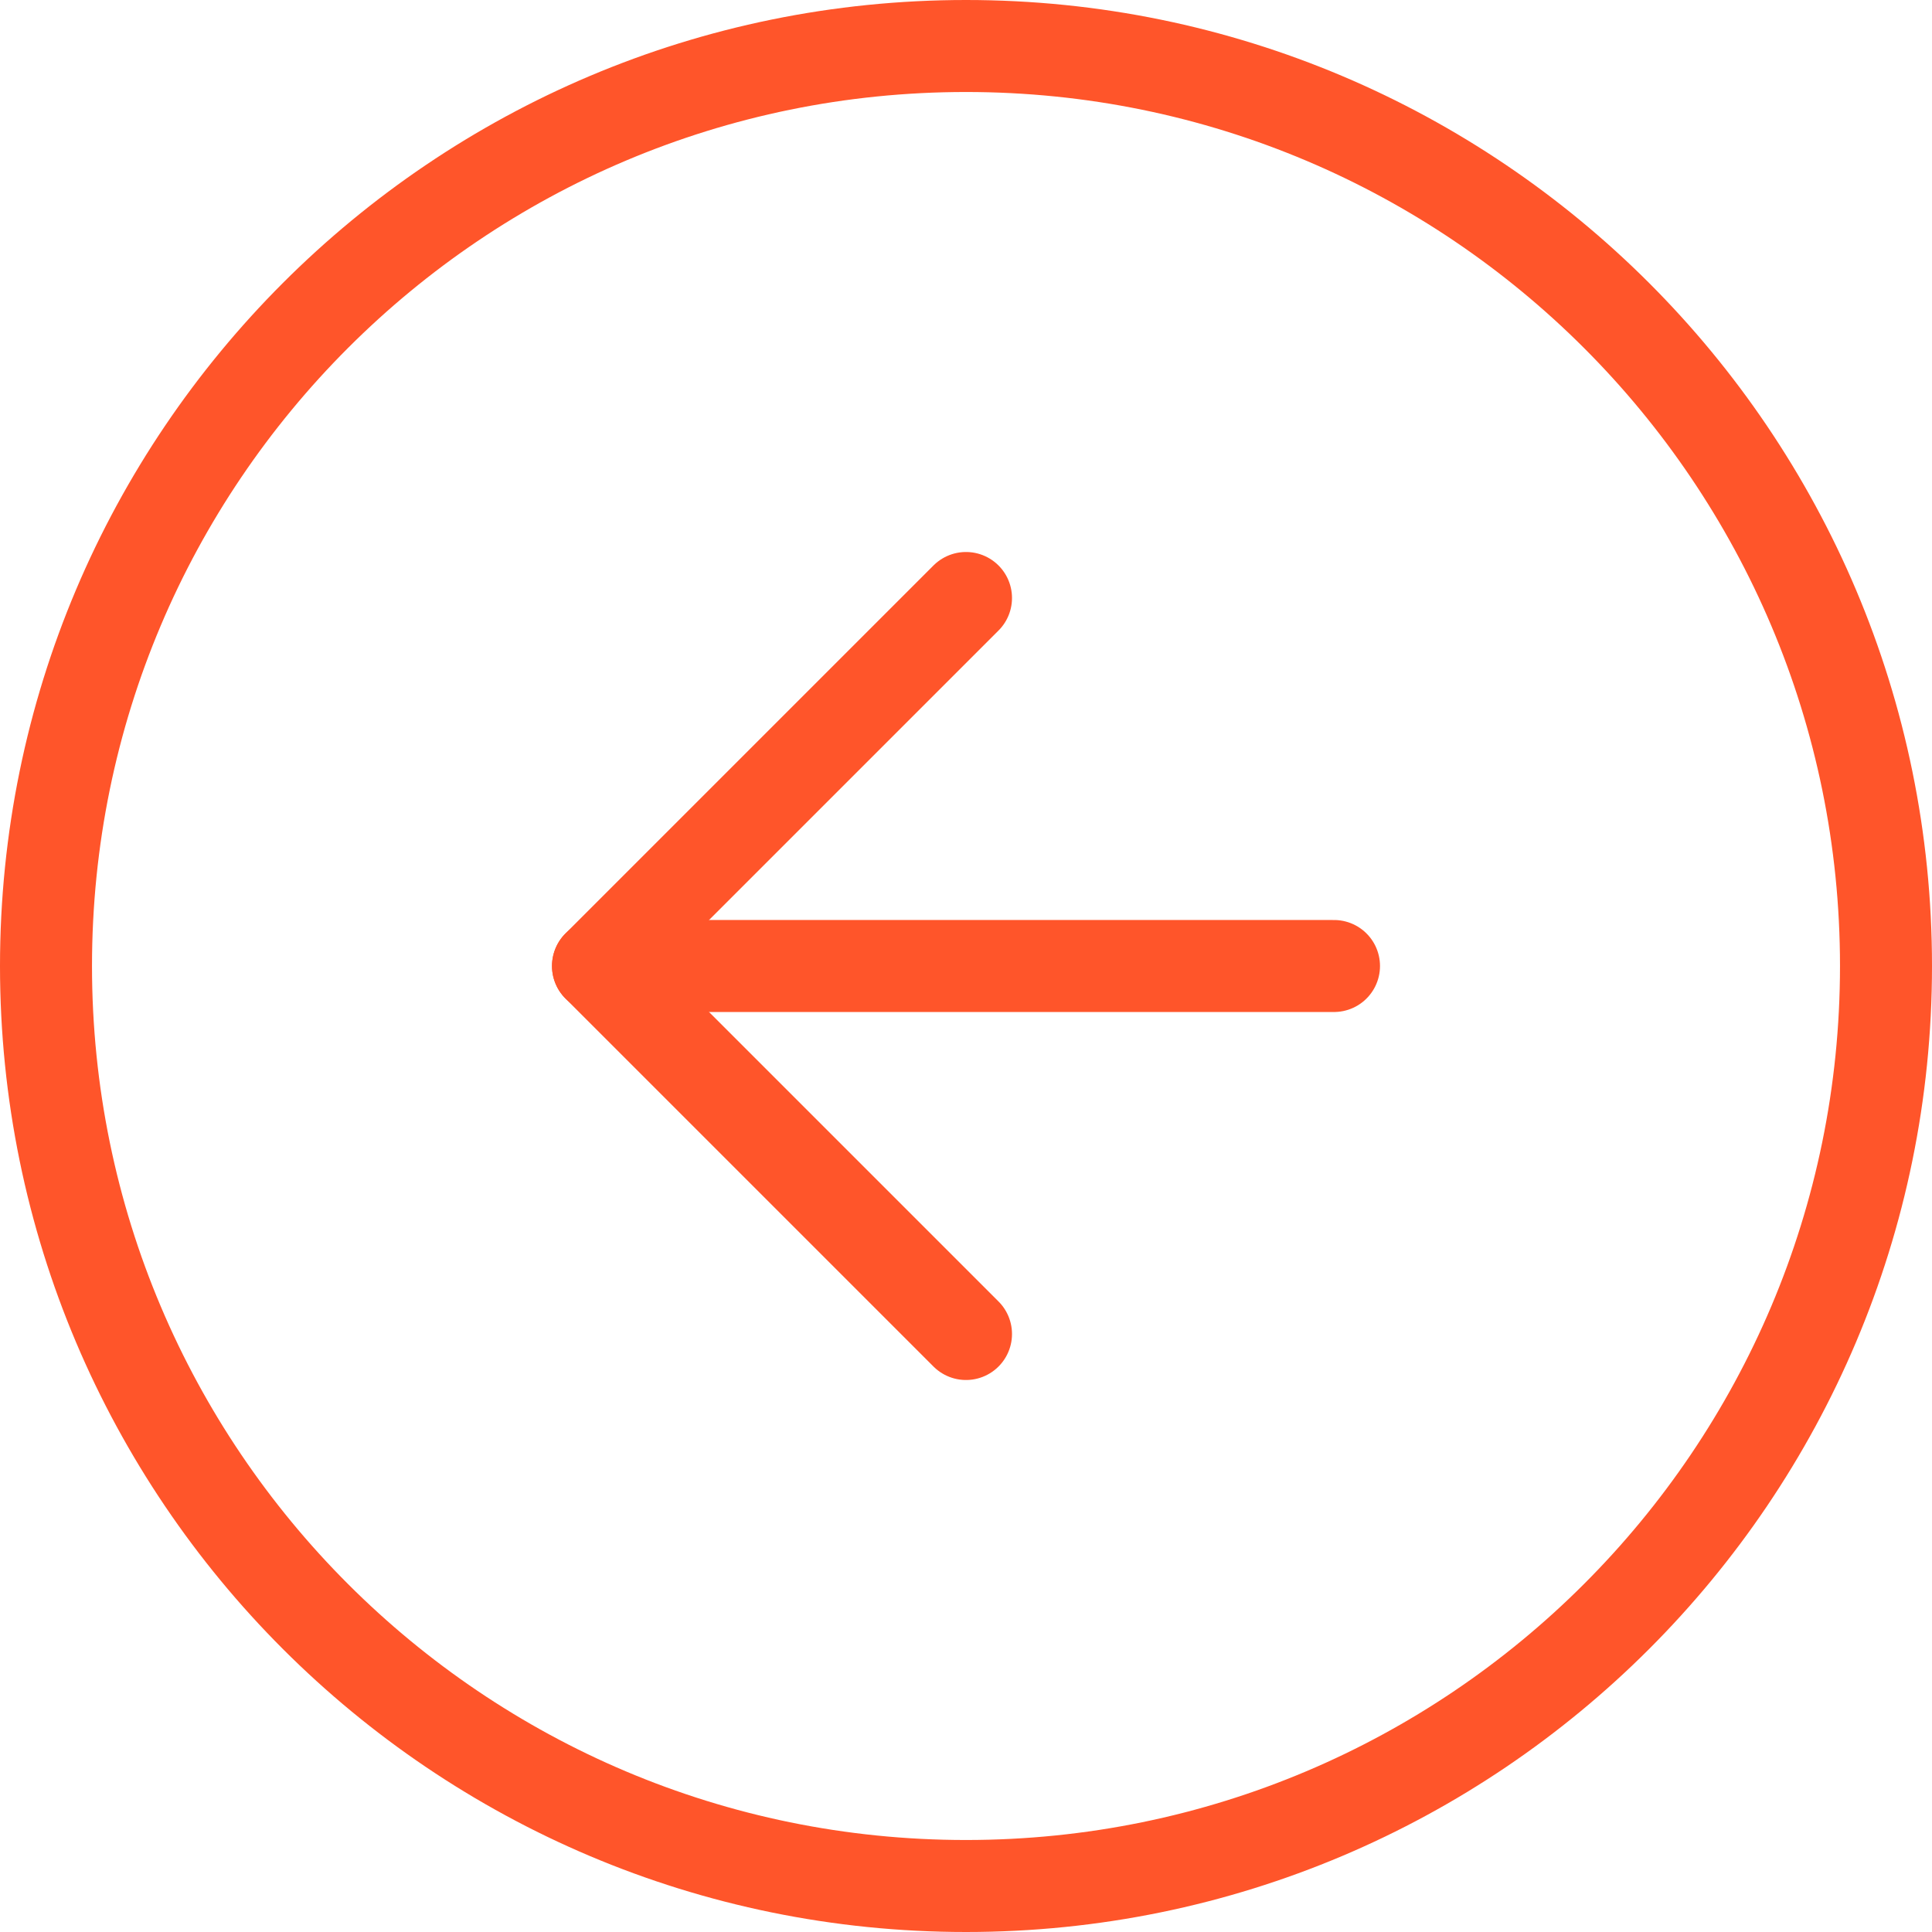
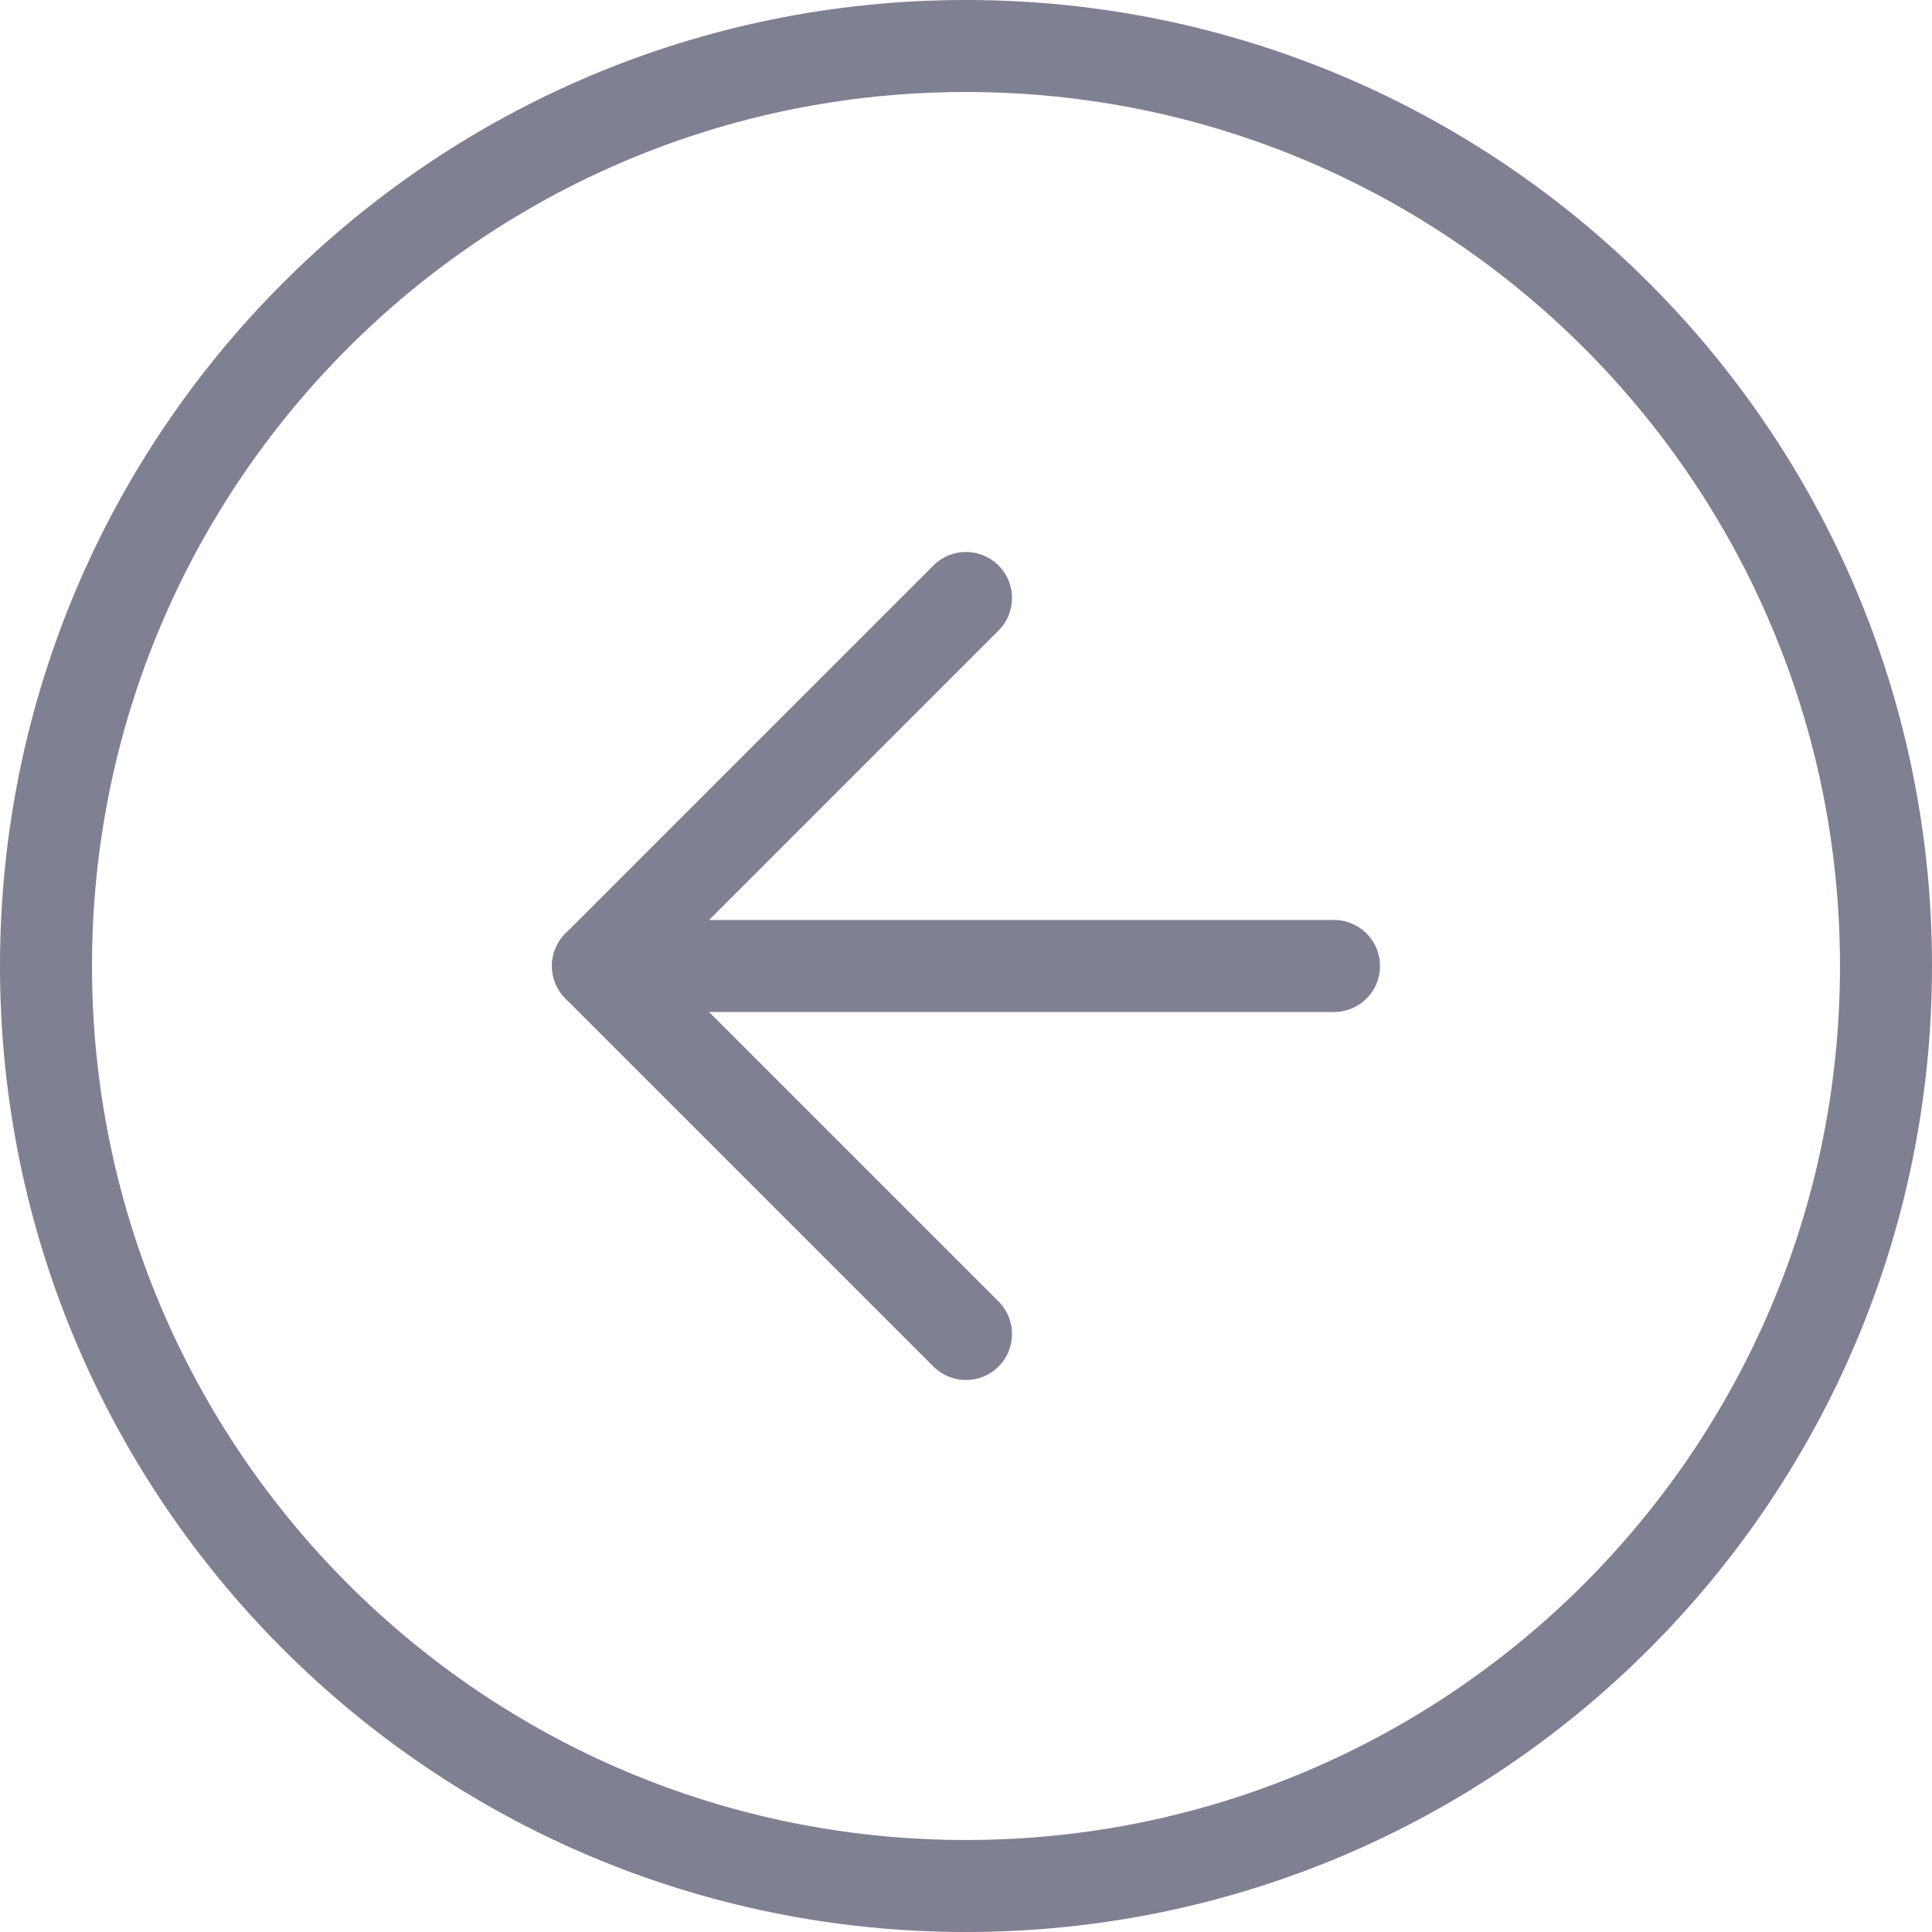
<svg xmlns="http://www.w3.org/2000/svg" width="42px" height="42px" viewBox="0 0 42 42" version="1.1">
  <g id="Page-1" stroke="none" stroke-width="1" fill="none" fill-rule="evenodd" stroke-linecap="round" stroke-linejoin="round">
-     <g id="Extra-large:-Desktops---12-col-Copy" transform="translate(-164, -1491)" stroke="#FF552A" stroke-width="2">
+     <g id="Extra-large:-Desktops---12-col-Copy" transform="translate(-164, -1491)" stroke="#7f8091" stroke-width="2">
      <g id="arrow-left-circle" transform="translate(165, 1492)">
        <circle id="Oval" cx="20" cy="20" r="20" />
        <polyline id="Path" points="20 12 12 20 20 28" />
        <line x1="28" y1="20" x2="12" y2="20" id="Path" />
      </g>
    </g>
  </g>
</svg>
